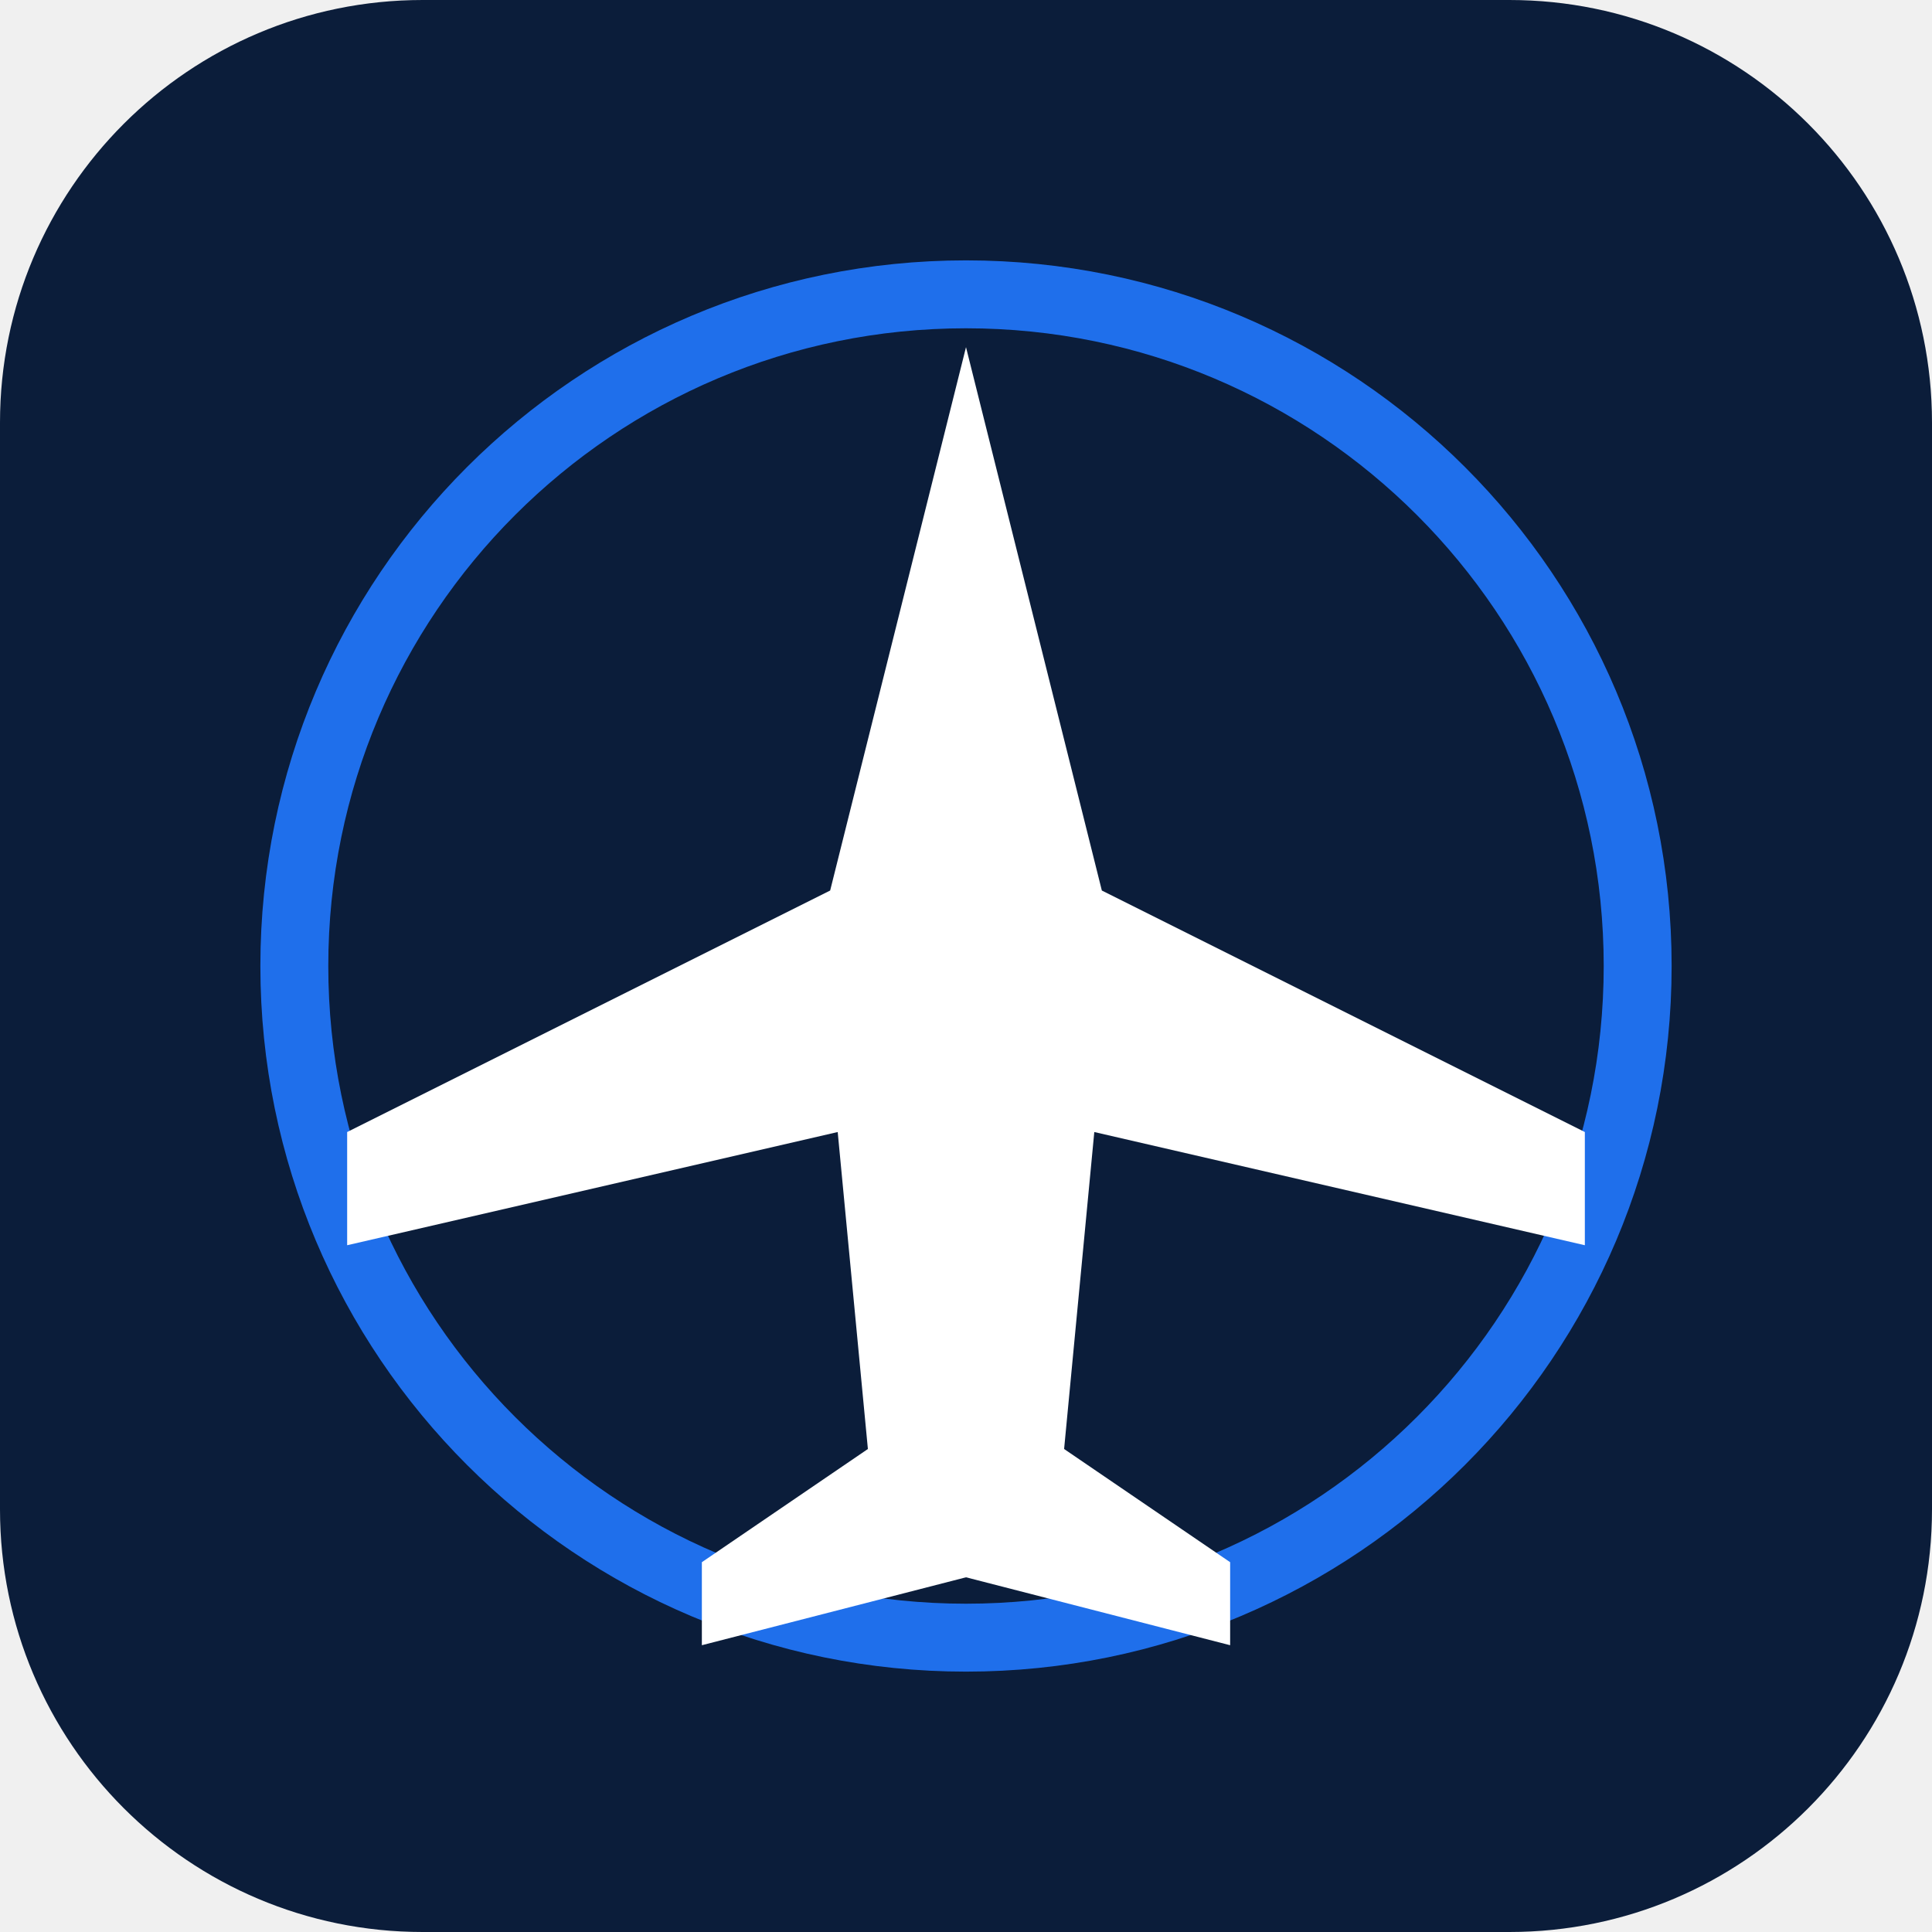
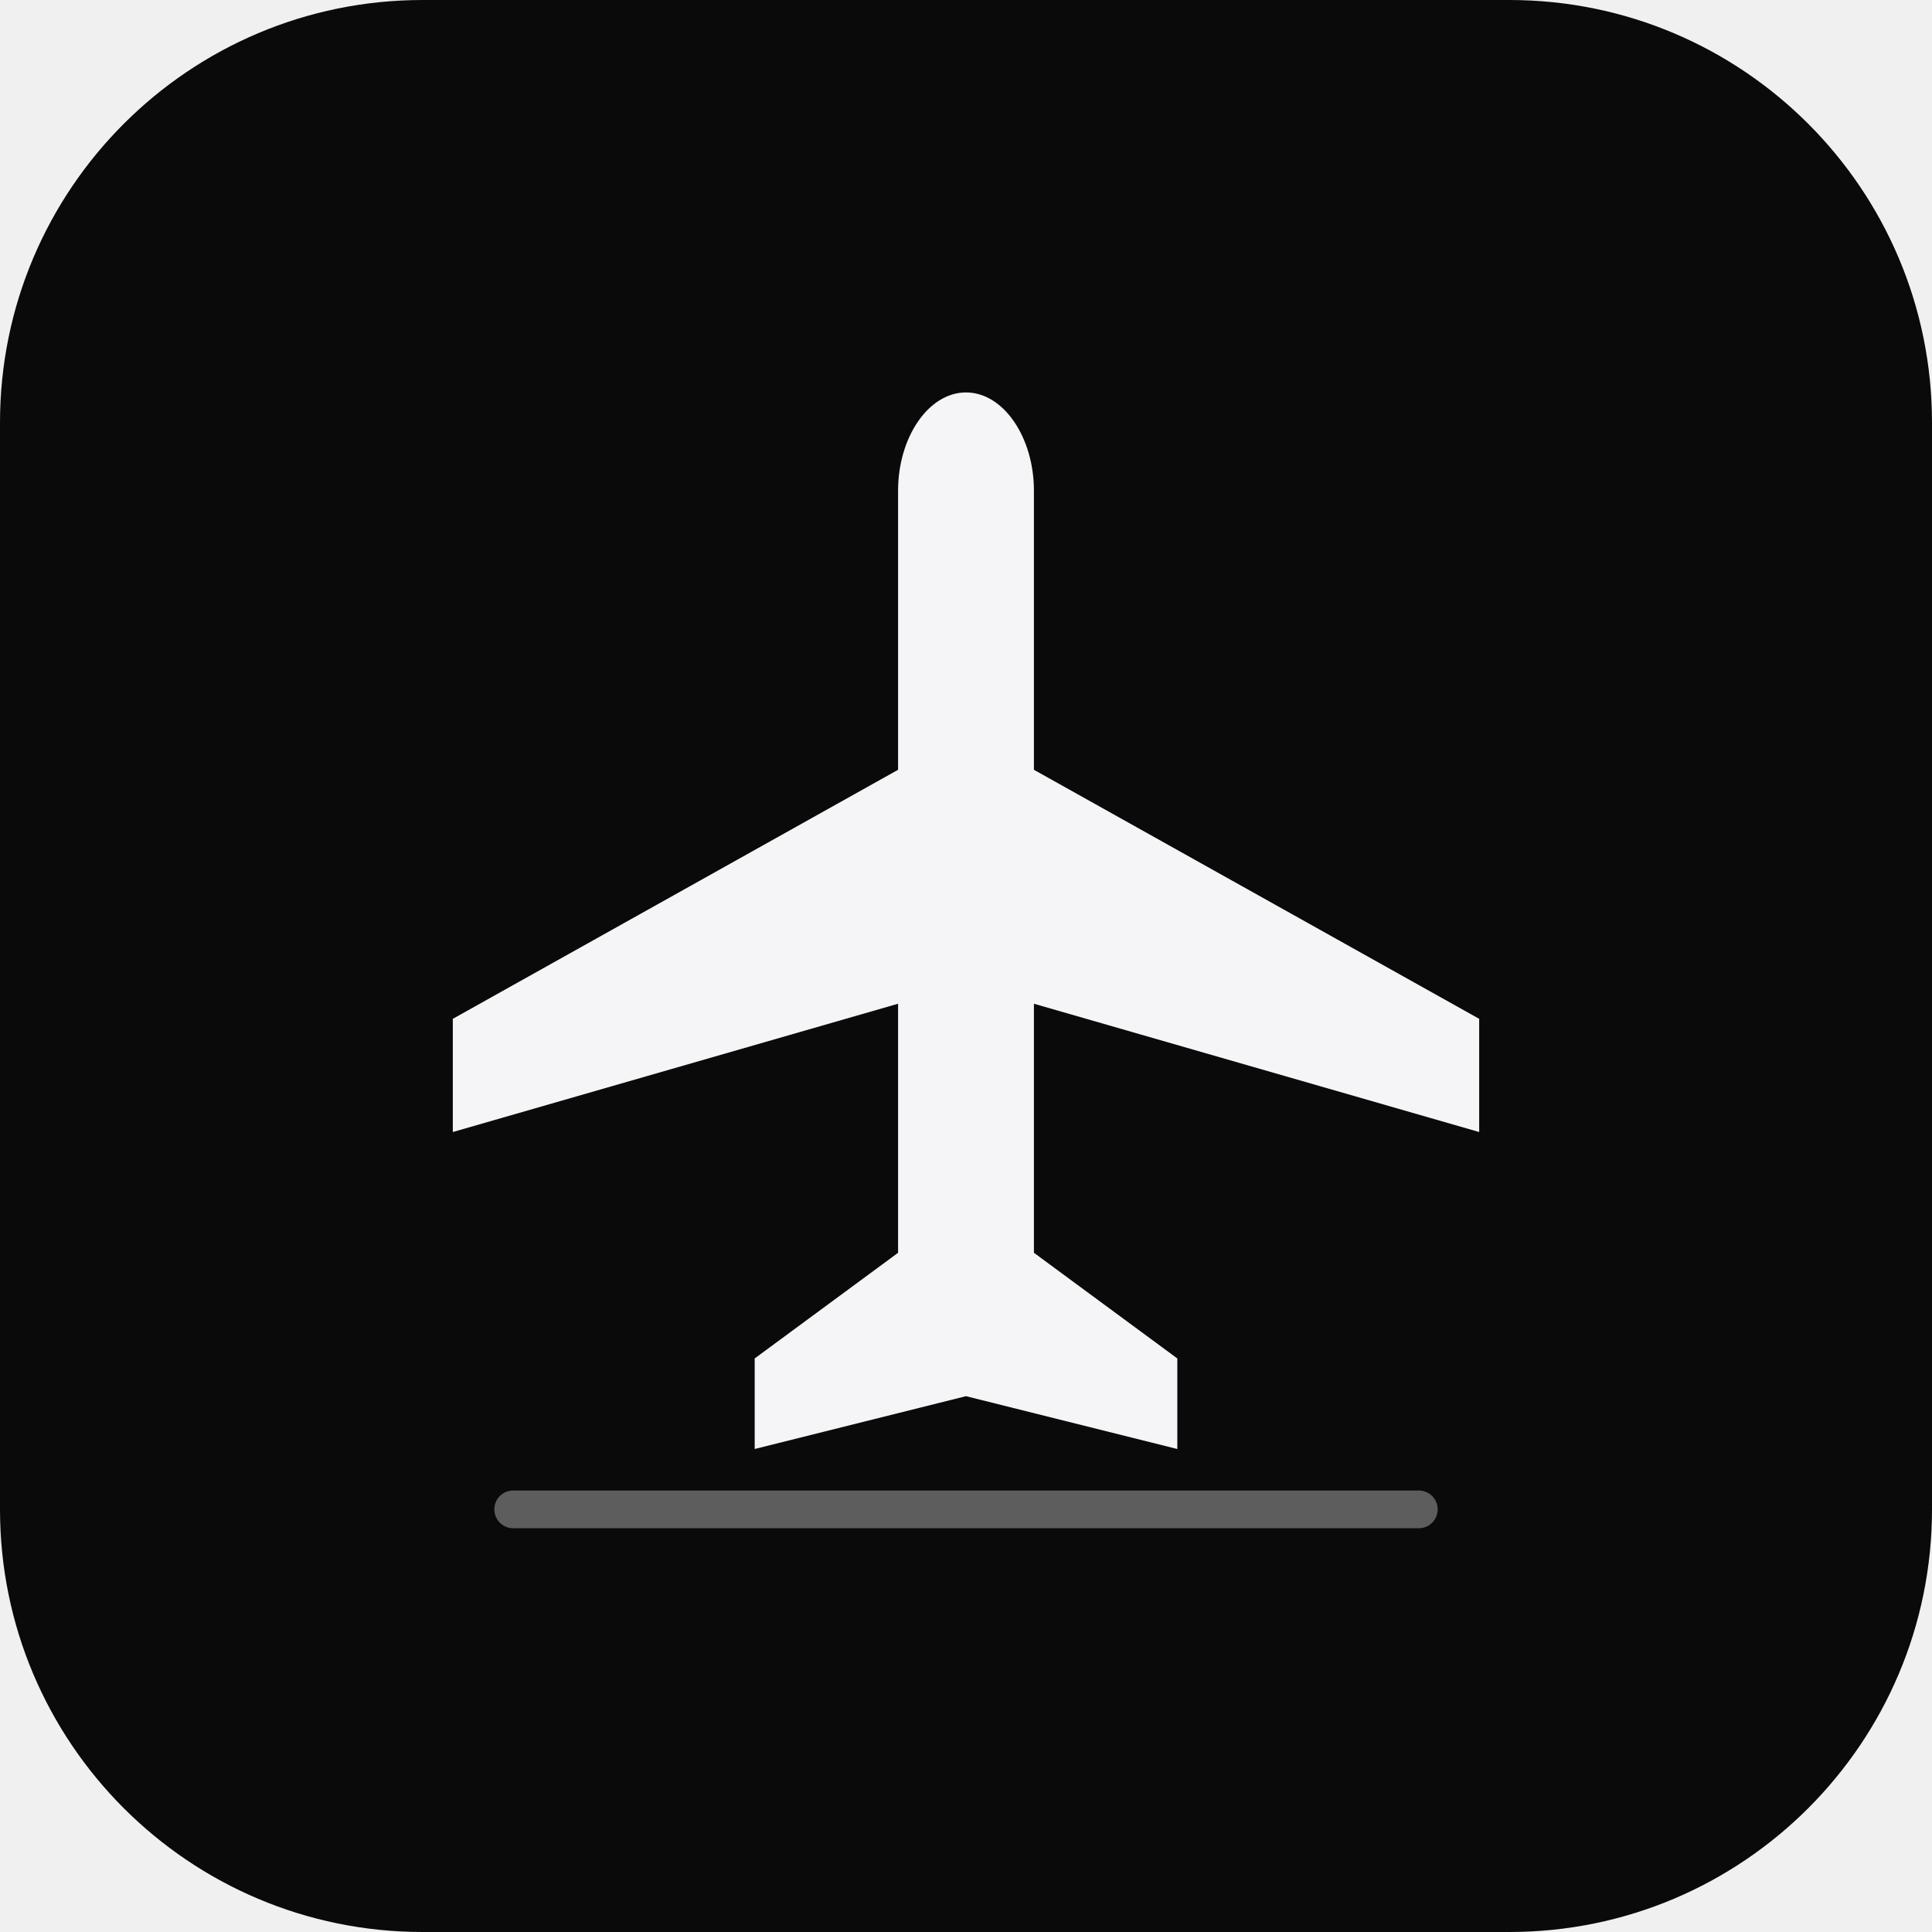
<svg xmlns="http://www.w3.org/2000/svg" viewBox="0 0 512 512">
-   <rect width="512" height="512" rx="112" fill="#0b1d3a" />
-   <circle cx="256" cy="256" r="178" fill="none" stroke="#1f6feb" stroke-width="18" />
-   <path d="M256 92 L292 236 L420 300 L420 330 L290 300 L282 384 L326 414 L326 436 L256 418 L186 436 L186 414 L230 384 L222 300 L92 330 L92 300 L220 236 Z" fill="#ffffff" />
+   <rect width="512" height="512" rx="112" fill="#0a0a0a" />
+   <path d="M256 104c10 0 18 12 18 26v74l118 66v30l-118-34v66l38 28v24l-56-14-56 14v-24l38-28v-66l-118 34v-30l118-66v-74c0-14 8-26 18-26z" fill="#f5f5f7" />
+   <path d="M136 400h240" stroke="#f5f5f7" stroke-opacity="0.35" stroke-width="10" stroke-linecap="round" />
</svg>
